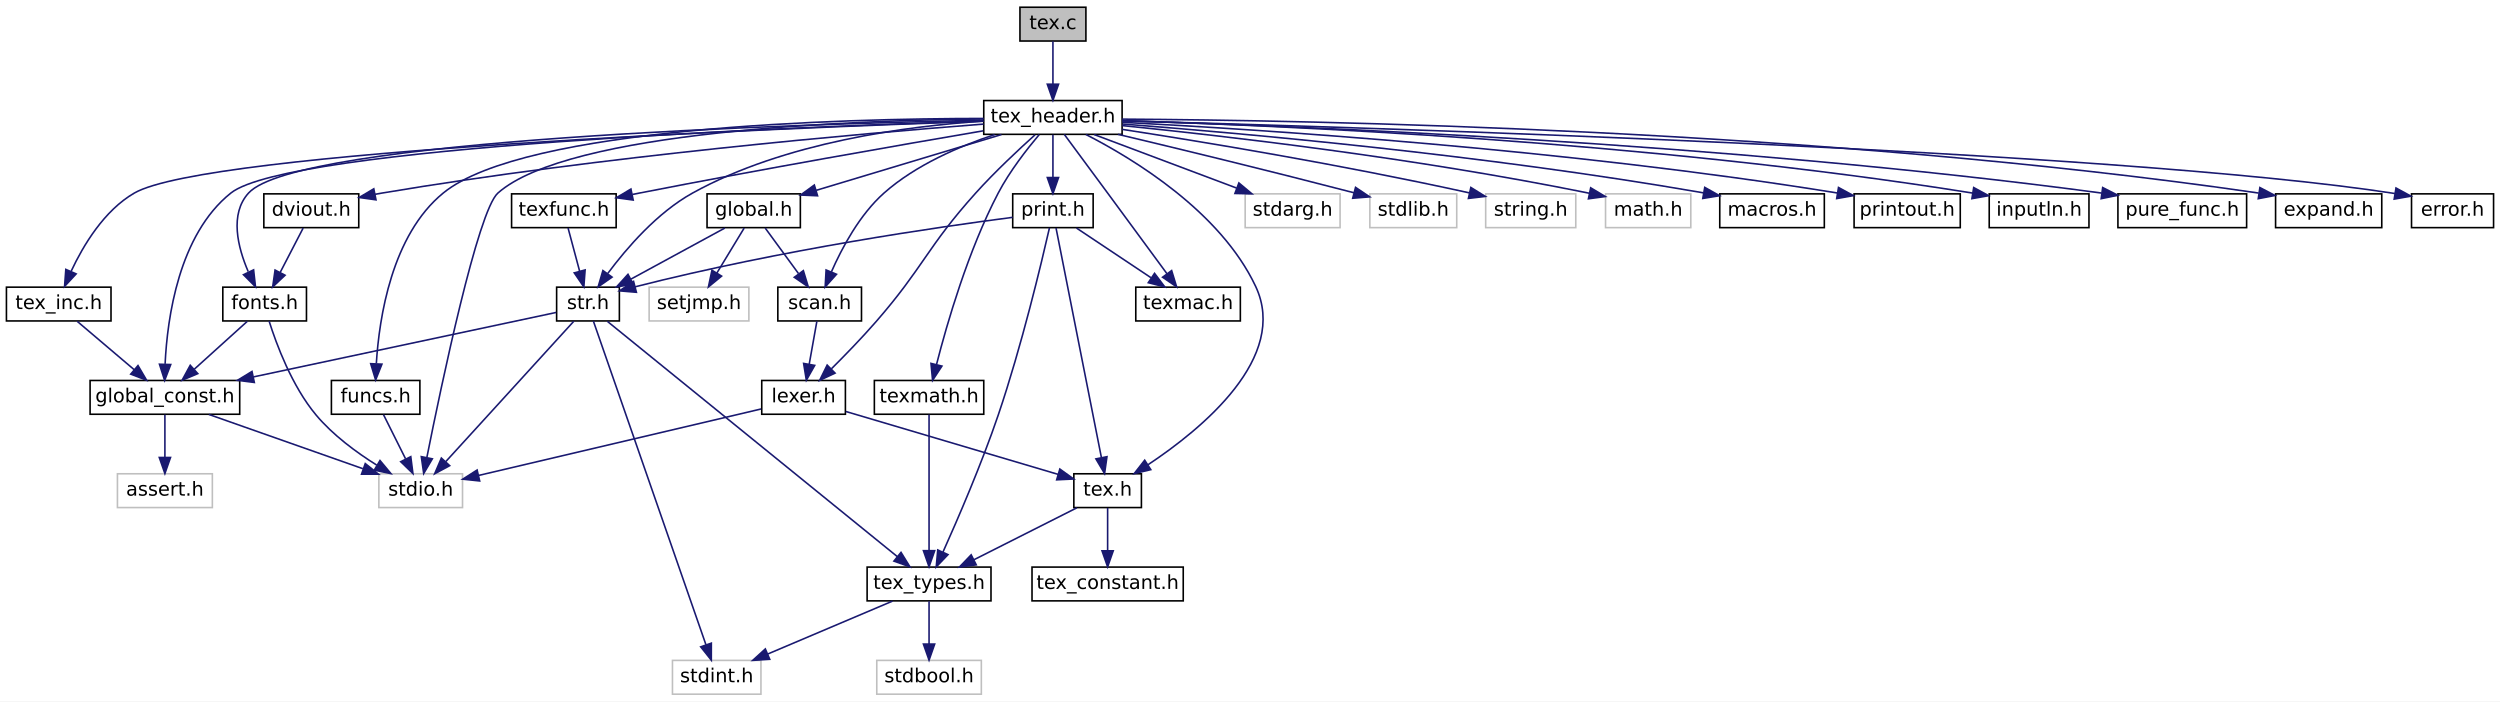
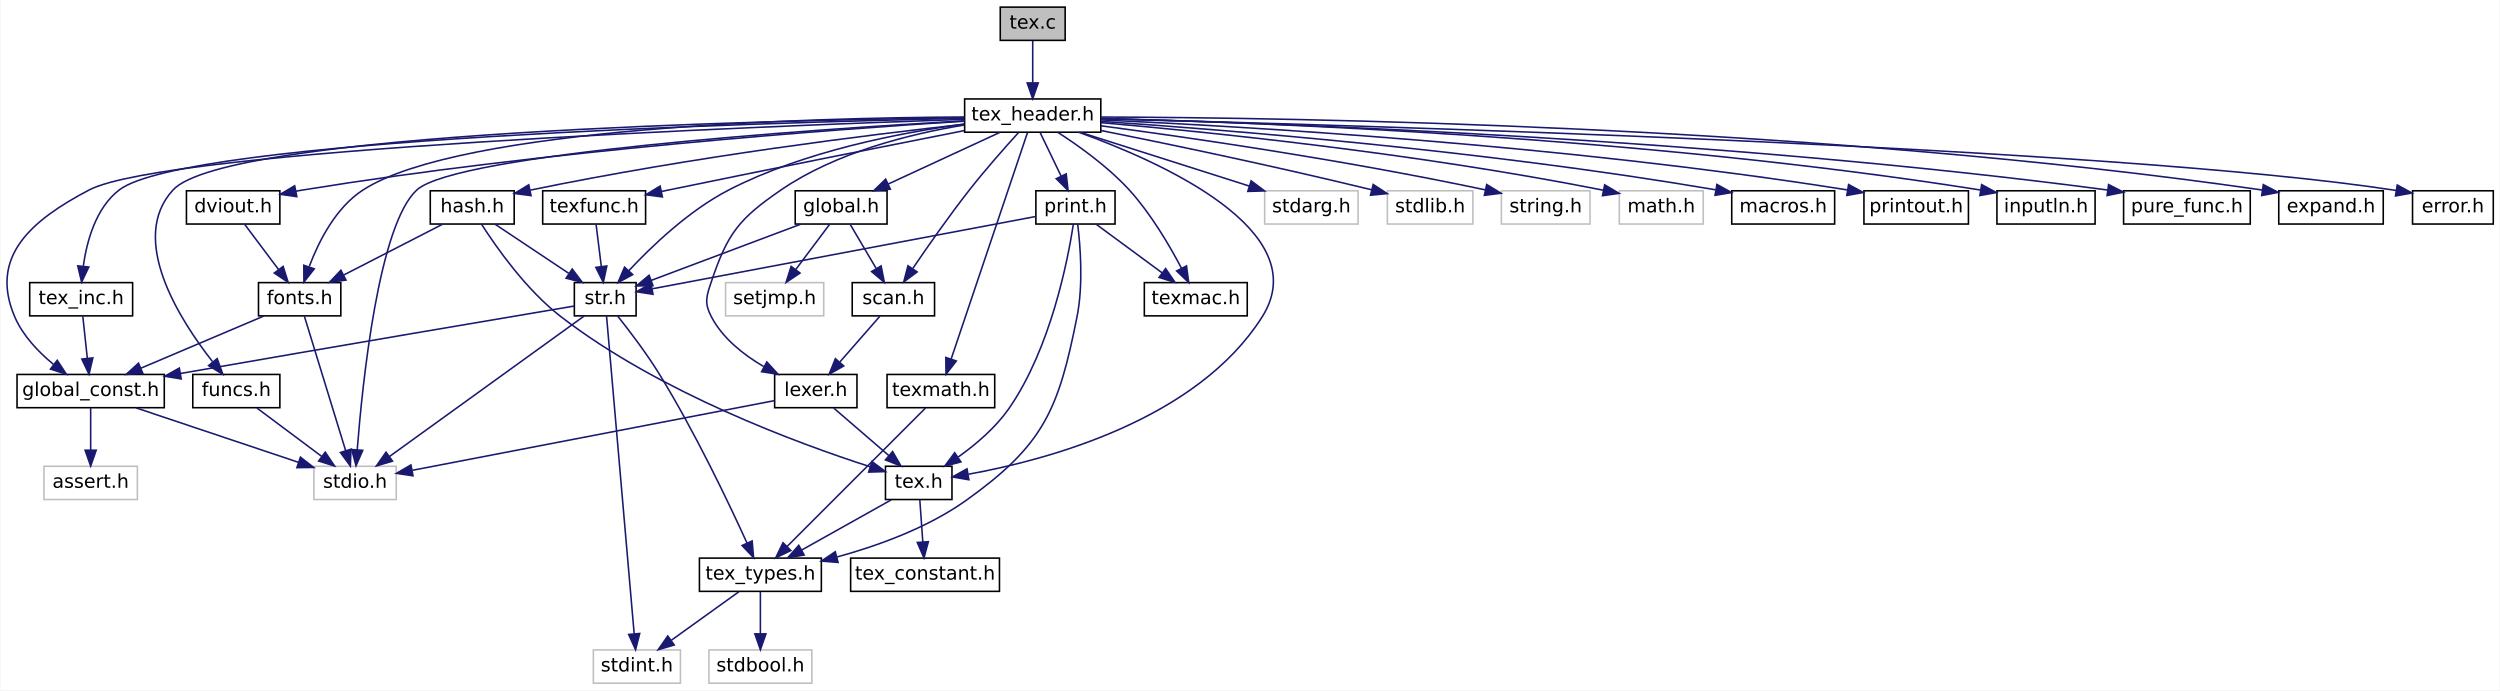
- <svg xmlns="http://www.w3.org/2000/svg" xmlns:xlink="http://www.w3.org/1999/xlink" width="1554pt" height="436pt" viewBox="0.00 0.00 1554.00 436.00">
+ <svg xmlns="http://www.w3.org/2000/svg" xmlns:xlink="http://www.w3.org/1999/xlink" width="1579pt" height="436pt" viewBox="0.00 0.00 1578.52 436.00">
  <g id="graph0" class="graph" transform="scale(1 1) rotate(0) translate(4 432)">
-     <polygon fill="white" stroke="transparent" points="-4,4 -4,-432 1550,-432 1550,4 -4,4" />
+     <polygon fill="white" stroke="transparent" points="-4,4 -4,-432 1574.52,-432 1574.52,4 -4,4" />
    <g id="node1" class="node">
      <g id="a_node1">
        <a xlink:title=" ">
-           <polygon fill="#bfbfbf" stroke="black" points="630,-406.5 630,-427.5 671,-427.5 671,-406.5 630,-406.5" />
-           <text text-anchor="middle" x="650.5" y="-413.9" font-family="DejaVuSans" font-size="12.00">tex.c</text>
+           <polygon fill="#bfbfbf" stroke="black" points="627.52,-406.5 627.52,-427.5 668.52,-427.5 668.52,-406.5 627.52,-406.5" />
+           <text text-anchor="middle" x="648.02" y="-413.9" font-family="DejaVuSans" font-size="12.00">tex.c</text>
        </a>
      </g>
    </g>
    <g id="node2" class="node">
      <g id="a_node2">
        <a xlink:href="tex__header_8h.html" target="_top" xlink:title=" ">
-           <polygon fill="white" stroke="black" points="607.5,-348.5 607.5,-369.5 693.5,-369.5 693.5,-348.5 607.5,-348.5" />
-           <text text-anchor="middle" x="650.5" y="-355.9" font-family="DejaVuSans" font-size="12.00">tex_header.h</text>
+           <polygon fill="white" stroke="black" points="605.02,-348.5 605.02,-369.5 691.02,-369.5 691.02,-348.5 605.02,-348.5" />
+           <text text-anchor="middle" x="648.02" y="-355.9" font-family="DejaVuSans" font-size="12.00">tex_header.h</text>
        </a>
      </g>
    </g>
    <g id="edge1" class="edge">
-       <path fill="none" stroke="midnightblue" d="M650.5,-406.25C650.5,-398.94 650.5,-388.69 650.5,-379.7" />
-       <polygon fill="midnightblue" stroke="midnightblue" points="654,-379.64 650.5,-369.64 647,-379.64 654,-379.64" />
+       <path fill="none" stroke="midnightblue" d="M648.02,-406.25C648.02,-398.94 648.02,-388.69 648.02,-379.7" />
+       <polygon fill="midnightblue" stroke="midnightblue" points="651.52,-379.64 648.02,-369.64 644.52,-379.64 651.52,-379.64" />
    </g>
    <g id="node3" class="node">
      <g id="a_node3">
        <a xlink:title=" ">
-           <polygon fill="white" stroke="#bfbfbf" points="231.5,-116.5 231.5,-137.5 283.5,-137.5 283.5,-116.5 231.5,-116.5" />
-           <text text-anchor="middle" x="257.5" y="-123.9" font-family="DejaVuSans" font-size="12.00">stdio.h</text>
+           <polygon fill="white" stroke="#bfbfbf" points="194.02,-116.5 194.02,-137.5 246.02,-137.5 246.02,-116.5 194.02,-116.5" />
+           <text text-anchor="middle" x="220.02" y="-123.9" font-family="DejaVuSans" font-size="12.00">stdio.h</text>
        </a>
      </g>
    </g>
    <g id="edge2" class="edge">
-       <path fill="none" stroke="midnightblue" d="M607.32,-358.04C524.89,-357.22 349.41,-350.83 305.5,-312 293.02,-300.96 270.37,-192.9 261.35,-147.71" />
-       <polygon fill="midnightblue" stroke="midnightblue" points="264.74,-146.8 259.37,-137.67 257.88,-148.16 264.74,-146.8" />
+       <path fill="none" stroke="midnightblue" d="M605,-355.71C509.11,-350.22 284.22,-335.01 259.02,-312 235,-290.07 224.74,-190.86 221.38,-147.92" />
+       <polygon fill="midnightblue" stroke="midnightblue" points="224.86,-147.56 220.63,-137.85 217.88,-148.08 224.86,-147.56" />
    </g>
    <g id="node4" class="node">
      <g id="a_node4">
        <a xlink:title=" ">
-           <polygon fill="white" stroke="#bfbfbf" points="770,-290.5 770,-311.5 829,-311.5 829,-290.5 770,-290.5" />
-           <text text-anchor="middle" x="799.5" y="-297.9" font-family="DejaVuSans" font-size="12.00">stdarg.h</text>
+           <polygon fill="white" stroke="#bfbfbf" points="794.52,-290.5 794.52,-311.5 853.52,-311.5 853.52,-290.5 794.52,-290.5" />
+           <text text-anchor="middle" x="824.02" y="-297.9" font-family="DejaVuSans" font-size="12.00">stdarg.h</text>
        </a>
      </g>
    </g>
    <g id="edge3" class="edge">
-       <path fill="none" stroke="midnightblue" d="M676.11,-348.37C700.57,-339.18 737.61,-325.26 764.72,-315.07" />
-       <polygon fill="midnightblue" stroke="midnightblue" points="766.09,-318.3 774.22,-311.5 763.63,-311.74 766.09,-318.3" />
+       <path fill="none" stroke="midnightblue" d="M678.27,-348.37C707.75,-338.99 752.72,-324.69 784.9,-314.45" />
+       <polygon fill="midnightblue" stroke="midnightblue" points="785.98,-317.78 794.45,-311.41 783.86,-311.1 785.98,-317.78" />
    </g>
    <g id="node5" class="node">
      <g id="a_node5">
        <a xlink:title=" ">
-           <polygon fill="white" stroke="#bfbfbf" points="847.5,-290.5 847.5,-311.5 901.5,-311.5 901.5,-290.5 847.5,-290.5" />
-           <text text-anchor="middle" x="874.5" y="-297.9" font-family="DejaVuSans" font-size="12.00">stdlib.h</text>
+           <polygon fill="white" stroke="#bfbfbf" points="872.02,-290.5 872.02,-311.5 926.02,-311.5 926.02,-290.5 872.02,-290.5" />
+           <text text-anchor="middle" x="899.02" y="-297.9" font-family="DejaVuSans" font-size="12.00">stdlib.h</text>
        </a>
      </g>
    </g>
    <g id="edge4" class="edge">
-       <path fill="none" stroke="midnightblue" d="M690.93,-348.49C726.98,-339.93 781.42,-326.78 837.63,-312.17" />
-       <polygon fill="midnightblue" stroke="midnightblue" points="838.61,-315.54 847.4,-309.63 836.84,-308.76 838.61,-315.54" />
+       <path fill="none" stroke="midnightblue" d="M691.02,-349.59C732.42,-341.32 797.01,-327.95 861.94,-312.16" />
+       <polygon fill="midnightblue" stroke="midnightblue" points="863.06,-315.49 871.94,-309.71 861.39,-308.69 863.06,-315.49" />
    </g>
    <g id="node6" class="node">
      <g id="a_node6">
        <a xlink:title=" ">
-           <polygon fill="white" stroke="#bfbfbf" points="919.5,-290.5 919.5,-311.5 975.5,-311.5 975.5,-290.5 919.5,-290.5" />
-           <text text-anchor="middle" x="947.5" y="-297.9" font-family="DejaVuSans" font-size="12.00">string.h</text>
+           <polygon fill="white" stroke="#bfbfbf" points="944.02,-290.5 944.02,-311.5 1000.02,-311.5 1000.02,-290.5 944.02,-290.5" />
+           <text text-anchor="middle" x="972.02" y="-297.9" font-family="DejaVuSans" font-size="12.00">string.h</text>
        </a>
      </g>
    </g>
    <g id="edge5" class="edge">
-       <path fill="none" stroke="midnightblue" d="M693.52,-351.59C743.25,-343.91 827.74,-330.06 909.35,-312.11" />
-       <polygon fill="midnightblue" stroke="midnightblue" points="910.28,-315.49 919.28,-309.9 908.76,-308.66 910.28,-315.49" />
+       <path fill="none" stroke="midnightblue" d="M691.07,-352.54C745.45,-345.32 842.07,-331.45 933.8,-312.09" />
+       <polygon fill="midnightblue" stroke="midnightblue" points="934.76,-315.46 943.81,-309.95 933.3,-308.62 934.76,-315.46" />
    </g>
    <g id="node7" class="node">
      <g id="a_node7">
        <a xlink:title=" ">
-           <polygon fill="white" stroke="#bfbfbf" points="994,-290.5 994,-311.5 1047,-311.5 1047,-290.5 994,-290.5" />
-           <text text-anchor="middle" x="1020.5" y="-297.9" font-family="DejaVuSans" font-size="12.00">math.h</text>
+           <polygon fill="white" stroke="#bfbfbf" points="1018.52,-290.5 1018.52,-311.5 1071.52,-311.5 1071.52,-290.5 1018.52,-290.5" />
+           <text text-anchor="middle" x="1045.02" y="-297.9" font-family="DejaVuSans" font-size="12.00">math.h</text>
        </a>
      </g>
    </g>
    <g id="edge6" class="edge">
-       <path fill="none" stroke="midnightblue" d="M693.52,-353.94C755.56,-347.68 873.84,-334.21 983.92,-311.88" />
-       <polygon fill="midnightblue" stroke="midnightblue" points="984.77,-315.27 993.86,-309.83 983.36,-308.42 984.77,-315.27" />
+       <path fill="none" stroke="midnightblue" d="M691.13,-354.53C757.3,-348.77 887.97,-335.65 1008.26,-311.89" />
+       <polygon fill="midnightblue" stroke="midnightblue" points="1009.27,-315.26 1018.38,-309.86 1007.89,-308.39 1009.27,-315.26" />
    </g>
    <g id="node8" class="node">
      <g id="a_node8">
        <a xlink:href="global__const_8h.html" target="_top" xlink:title=" ">
-           <polygon fill="white" stroke="black" points="52,-174.5 52,-195.5 145,-195.5 145,-174.5 52,-174.5" />
-           <text text-anchor="middle" x="98.5" y="-181.9" font-family="DejaVuSans" font-size="12.00">global_const.h</text>
+           <polygon fill="white" stroke="black" points="6.52,-174.5 6.52,-195.5 99.52,-195.5 99.52,-174.5 6.52,-174.5" />
+           <text text-anchor="middle" x="53.02" y="-181.9" font-family="DejaVuSans" font-size="12.00">global_const.h</text>
        </a>
      </g>
    </g>
    <g id="edge7" class="edge">
-       <path fill="none" stroke="midnightblue" d="M607.16,-356.8C490.42,-353.19 175.72,-340.87 139.5,-312 107.09,-286.16 99.99,-234.28 98.63,-205.81" />
-       <polygon fill="midnightblue" stroke="midnightblue" points="102.12,-205.41 98.34,-195.51 95.12,-205.6 102.12,-205.41" />
+       <path fill="none" stroke="midnightblue" d="M604.66,-356.63C475.71,-352.26 100.6,-337.51 52.02,-312 15.5,-292.83 -11.17,-269.93 5.02,-232 10.13,-220.01 20.07,-209.65 29.59,-201.81" />
+       <polygon fill="midnightblue" stroke="midnightblue" points="31.9,-204.45 37.71,-195.6 27.64,-198.89 31.9,-204.45" />
    </g>
    <g id="node10" class="node">
      <g id="a_node10">
        <a xlink:href="tex__inc_8h.html" target="_top" xlink:title=" ">
-           <polygon fill="white" stroke="black" points="0,-232.5 0,-253.5 65,-253.5 65,-232.5 0,-232.5" />
-           <text text-anchor="middle" x="32.5" y="-239.9" font-family="DejaVuSans" font-size="12.00">tex_inc.h</text>
+           <polygon fill="white" stroke="black" points="14.52,-232.5 14.52,-253.5 79.52,-253.5 79.52,-232.5 14.52,-232.5" />
+           <text text-anchor="middle" x="47.02" y="-239.9" font-family="DejaVuSans" font-size="12.00">tex_inc.h</text>
        </a>
      </g>
    </g>
    <g id="edge10" class="edge">
-       <path fill="none" stroke="midnightblue" d="M607.1,-356.64C481.68,-352.4 124.84,-338.15 79.5,-312 60.74,-301.18 47.76,-279.48 40.27,-263.49" />
-       <polygon fill="midnightblue" stroke="midnightblue" points="43.33,-261.75 36.13,-253.98 36.91,-264.55 43.33,-261.75" />
+       <path fill="none" stroke="midnightblue" d="M604.69,-357.23C477.77,-354.61 113.04,-344.31 71.02,-312 56.32,-300.7 50.6,-279.72 48.38,-264.05" />
+       <polygon fill="midnightblue" stroke="midnightblue" points="51.83,-263.36 47.31,-253.78 44.87,-264.09 51.83,-263.36" />
    </g>
    <g id="node11" class="node">
      <g id="a_node11">
        <a xlink:href="texmath_8h.html" target="_top" xlink:title=" ">
-           <polygon fill="white" stroke="black" points="539.5,-174.5 539.5,-195.5 607.5,-195.5 607.5,-174.5 539.5,-174.5" />
-           <text text-anchor="middle" x="573.5" y="-181.9" font-family="DejaVuSans" font-size="12.00">texmath.h</text>
+           <polygon fill="white" stroke="black" points="556.02,-174.5 556.02,-195.5 624.02,-195.5 624.02,-174.5 556.02,-174.5" />
+           <text text-anchor="middle" x="590.02" y="-181.9" font-family="DejaVuSans" font-size="12.00">texmath.h</text>
        </a>
      </g>
    </g>
    <g id="edge12" class="edge">
-       <path fill="none" stroke="midnightblue" d="M641.99,-348.36C634.46,-339.44 623.6,-325.55 616.5,-312 597.81,-276.33 584.64,-230.86 578.14,-205.44" />
-       <polygon fill="midnightblue" stroke="midnightblue" points="581.5,-204.44 575.69,-195.57 574.7,-206.12 581.5,-204.44" />
+       <path fill="none" stroke="midnightblue" d="M644.73,-348.26C635.44,-320.71 608.84,-241.83 596.48,-205.17" />
+       <polygon fill="midnightblue" stroke="midnightblue" points="599.78,-203.99 593.27,-195.63 593.14,-206.23 599.78,-203.99" />
    </g>
    <g id="node15" class="node">
      <g id="a_node15">
        <a xlink:href="tex_8h.html" target="_top" xlink:title=" ">
-           <polygon fill="white" stroke="black" points="663.5,-116.5 663.5,-137.5 705.5,-137.5 705.5,-116.5 663.5,-116.5" />
-           <text text-anchor="middle" x="684.5" y="-123.9" font-family="DejaVuSans" font-size="12.00">tex.h</text>
+           <polygon fill="white" stroke="black" points="555.02,-116.5 555.02,-137.5 597.02,-137.5 597.02,-116.5 555.02,-116.5" />
+           <text text-anchor="middle" x="576.02" y="-123.9" font-family="DejaVuSans" font-size="12.00">tex.h</text>
        </a>
      </g>
    </g>
    <g id="edge16" class="edge">
-       <path fill="none" stroke="midnightblue" d="M670.97,-348.41C700.69,-333.2 754.62,-300.44 776.5,-254 797.27,-209.92 743.4,-165.56 709.55,-143.09" />
-       <polygon fill="midnightblue" stroke="midnightblue" points="711.33,-140.07 701.02,-137.61 707.54,-145.96 711.33,-140.07" />
+       <path fill="none" stroke="midnightblue" d="M677.07,-348.47C728.51,-329.97 827.13,-286.19 793.02,-232 751.85,-166.62 656.92,-141.43 607.39,-132.48" />
+       <polygon fill="midnightblue" stroke="midnightblue" points="607.7,-128.98 597.25,-130.76 606.53,-135.88 607.7,-128.98" />
    </g>
    <g id="node17" class="node">
      <g id="a_node17">
        <a xlink:href="str_8h.html" target="_top" xlink:title=" ">
-           <polygon fill="white" stroke="black" points="342,-232.5 342,-253.5 381,-253.5 381,-232.5 342,-232.5" />
-           <text text-anchor="middle" x="361.5" y="-239.9" font-family="DejaVuSans" font-size="12.00">str.h</text>
+           <polygon fill="white" stroke="black" points="358.52,-232.5 358.52,-253.5 397.52,-253.5 397.52,-232.5 358.52,-232.5" />
+           <text text-anchor="middle" x="378.02" y="-239.9" font-family="DejaVuSans" font-size="12.00">str.h</text>
        </a>
      </g>
    </g>
    <g id="edge19" class="edge">
-       <path fill="none" stroke="midnightblue" d="M607.44,-356.71C560.31,-353.65 483.82,-343.71 426.5,-312 404.52,-299.84 385.49,-277.75 373.8,-262.04" />
-       <polygon fill="midnightblue" stroke="midnightblue" points="376.46,-259.75 367.79,-253.66 370.77,-263.83 376.46,-259.75" />
+       <path fill="none" stroke="midnightblue" d="M604.77,-353.64C564.44,-348.23 503.54,-336.51 456.02,-312 431,-299.1 407.38,-276.52 392.83,-260.94" />
+       <polygon fill="midnightblue" stroke="midnightblue" points="395.4,-258.56 386.08,-253.52 390.22,-263.27 395.4,-258.56" />
    </g>
    <g id="node18" class="node">
      <g id="a_node18">
        <a xlink:href="texmac_8h.html" target="_top" xlink:title=" ">
-           <polygon fill="white" stroke="black" points="702,-232.5 702,-253.5 767,-253.5 767,-232.5 702,-232.5" />
-           <text text-anchor="middle" x="734.5" y="-239.9" font-family="DejaVuSans" font-size="12.00">texmac.h</text>
+           <polygon fill="white" stroke="black" points="718.52,-232.5 718.52,-253.5 783.52,-253.5 783.52,-232.5 718.52,-232.5" />
+           <text text-anchor="middle" x="751.02" y="-239.9" font-family="DejaVuSans" font-size="12.00">texmac.h</text>
        </a>
      </g>
    </g>
    <g id="edge24" class="edge">
-       <path fill="none" stroke="midnightblue" d="M657.54,-348.49C664.42,-339.19 675.19,-324.63 684.5,-312 697.05,-294.97 711.35,-275.52 721.43,-261.8" />
-       <polygon fill="midnightblue" stroke="midnightblue" points="724.29,-263.82 727.39,-253.69 718.65,-259.68 724.29,-263.82" />
+       <path fill="none" stroke="midnightblue" d="M663.84,-348.44C676.98,-339.97 695.62,-326.71 709.02,-312 722.68,-297 734.44,-276.95 742.01,-262.51" />
+       <polygon fill="midnightblue" stroke="midnightblue" points="745.16,-264.04 746.56,-253.54 738.92,-260.88 745.16,-264.04" />
    </g>
    <g id="node19" class="node">
      <g id="a_node19">
        <a xlink:href="macros_8h.html" target="_top" xlink:title=" ">
-           <polygon fill="white" stroke="black" points="1065,-290.5 1065,-311.5 1130,-311.5 1130,-290.5 1065,-290.5" />
-           <text text-anchor="middle" x="1097.5" y="-297.9" font-family="DejaVuSans" font-size="12.00">macros.h</text>
+           <polygon fill="white" stroke="black" points="1089.52,-290.5 1089.52,-311.5 1154.52,-311.5 1154.52,-290.5 1089.52,-290.5" />
+           <text text-anchor="middle" x="1122.02" y="-297.9" font-family="DejaVuSans" font-size="12.00">macros.h</text>
        </a>
      </g>
    </g>
    <g id="edge25" class="edge">
-       <path fill="none" stroke="midnightblue" d="M693.72,-354.91C766.39,-349.32 917.75,-335.99 1054.66,-312.15" />
-       <polygon fill="midnightblue" stroke="midnightblue" points="1055.67,-315.53 1064.91,-310.34 1054.45,-308.64 1055.67,-315.53" />
+       <path fill="none" stroke="midnightblue" d="M691.3,-355.32C767.78,-350.17 931.93,-337.26 1079.29,-312.12" />
+       <polygon fill="midnightblue" stroke="midnightblue" points="1080.17,-315.52 1089.43,-310.36 1078.98,-308.62 1080.17,-315.52" />
    </g>
    <g id="node20" class="node">
      <g id="a_node20">
        <a xlink:href="funcs_8h.html" target="_top" xlink:title=" ">
-           <polygon fill="white" stroke="black" points="202,-174.5 202,-195.5 257,-195.5 257,-174.5 202,-174.5" />
-           <text text-anchor="middle" x="229.5" y="-181.9" font-family="DejaVuSans" font-size="12.00">funcs.h</text>
+           <polygon fill="white" stroke="black" points="117.52,-174.5 117.52,-195.5 172.52,-195.5 172.52,-174.5 117.52,-174.5" />
+           <text text-anchor="middle" x="145.02" y="-181.9" font-family="DejaVuSans" font-size="12.00">funcs.h</text>
        </a>
      </g>
    </g>
    <g id="edge26" class="edge">
-       <path fill="none" stroke="midnightblue" d="M607.44,-358.38C519.24,-358.28 322.06,-353.3 271.5,-312 239.48,-285.85 231.71,-234.52 229.93,-206.11" />
-       <polygon fill="midnightblue" stroke="midnightblue" points="233.41,-205.64 229.49,-195.8 226.42,-205.94 233.41,-205.64" />
+       <path fill="none" stroke="midnightblue" d="M604.98,-357.62C482.49,-356.1 138.62,-348.57 105.02,-312 76.69,-281.18 109.03,-230.32 129.97,-203.62" />
+       <polygon fill="midnightblue" stroke="midnightblue" points="132.93,-205.52 136.53,-195.55 127.5,-201.1 132.93,-205.52" />
    </g>
    <g id="node21" class="node">
      <g id="a_node21">
        <a xlink:href="global_8h.html" target="_top" xlink:title=" ">
-           <polygon fill="white" stroke="black" points="435.5,-290.5 435.5,-311.5 493.5,-311.5 493.5,-290.5 435.5,-290.5" />
-           <text text-anchor="middle" x="464.5" y="-297.9" font-family="DejaVuSans" font-size="12.00">global.h</text>
+           <polygon fill="white" stroke="black" points="498.02,-290.5 498.02,-311.5 556.02,-311.5 556.02,-290.5 498.02,-290.5" />
+           <text text-anchor="middle" x="527.02" y="-297.9" font-family="DejaVuSans" font-size="12.00">global.h</text>
        </a>
      </g>
    </g>
    <g id="edge28" class="edge">
-       <path fill="none" stroke="midnightblue" d="M618.53,-348.37C586.57,-338.75 537.41,-323.95 503.26,-313.67" />
-       <polygon fill="midnightblue" stroke="midnightblue" points="504.2,-310.3 493.61,-310.76 502.18,-317 504.2,-310.3" />
+       <path fill="none" stroke="midnightblue" d="M627.22,-348.37C607.79,-339.38 578.59,-325.87 556.72,-315.75" />
+       <polygon fill="midnightblue" stroke="midnightblue" points="558.09,-312.52 547.55,-311.5 555.15,-318.88 558.09,-312.52" />
    </g>
    <g id="node23" class="node">
      <g id="a_node23">
        <a xlink:href="scan_8h.html" target="_top" xlink:title=" ">
-           <polygon fill="white" stroke="black" points="479.5,-232.5 479.5,-253.5 531.5,-253.5 531.5,-232.5 479.5,-232.5" />
-           <text text-anchor="middle" x="505.5" y="-239.9" font-family="DejaVuSans" font-size="12.00">scan.h</text>
+           <polygon fill="white" stroke="black" points="534.02,-232.5 534.02,-253.5 586.02,-253.5 586.02,-232.5 534.02,-232.5" />
+           <text text-anchor="middle" x="560.02" y="-239.9" font-family="DejaVuSans" font-size="12.00">scan.h</text>
        </a>
      </g>
    </g>
    <g id="edge50" class="edge">
-       <path fill="none" stroke="midnightblue" d="M614.29,-348.35C592.45,-341.13 565.15,-329.44 545.5,-312 530.35,-298.55 519.36,-277.95 512.77,-262.95" />
-       <polygon fill="midnightblue" stroke="midnightblue" points="515.97,-261.52 508.92,-253.61 509.5,-264.19 515.97,-261.52" />
+       <path fill="none" stroke="midnightblue" d="M639.14,-348.37C630.83,-339.23 618.21,-324.99 608.02,-312 595.26,-295.74 581.78,-276.43 572.36,-262.55" />
+       <polygon fill="midnightblue" stroke="midnightblue" points="575.04,-260.25 566.55,-253.91 569.23,-264.16 575.04,-260.25" />
    </g>
    <g id="node24" class="node">
      <g id="a_node24">
        <a xlink:href="lexer_8h.html" target="_top" xlink:title=" ">
-           <polygon fill="white" stroke="black" points="469.5,-174.5 469.5,-195.5 521.5,-195.5 521.5,-174.5 469.5,-174.5" />
-           <text text-anchor="middle" x="495.5" y="-181.9" font-family="DejaVuSans" font-size="12.00">lexer.h</text>
+           <polygon fill="white" stroke="black" points="485.02,-174.5 485.02,-195.5 537.02,-195.5 537.02,-174.5 485.02,-174.5" />
+           <text text-anchor="middle" x="511.02" y="-181.9" font-family="DejaVuSans" font-size="12.00">lexer.h</text>
        </a>
      </g>
    </g>
    <g id="edge48" class="edge">
-       <path fill="none" stroke="midnightblue" d="M639.38,-348.2C629.35,-339.17 614.39,-325.21 602.5,-312 572.4,-278.57 570.06,-265.91 540.5,-232 531.73,-221.94 521.35,-211.25 512.77,-202.72" />
-       <polygon fill="midnightblue" stroke="midnightblue" points="515.08,-200.08 505.49,-195.56 510.17,-205.07 515.08,-200.08" />
+       <path fill="none" stroke="midnightblue" d="M604.68,-353.03C570.78,-347.45 523.72,-335.83 489.02,-312 462.34,-293.68 455.33,-284.67 445.02,-254 441.9,-244.73 440.49,-240.67 445.02,-232 452.14,-218.35 465.37,-207.93 478.12,-200.48" />
+       <polygon fill="midnightblue" stroke="midnightblue" points="480.08,-203.4 487.23,-195.58 476.77,-197.24 480.08,-203.4" />
    </g>
    <g id="node25" class="node">
      <g id="a_node25">
        <a xlink:href="printout_8h.html" target="_top" xlink:title=" ">
-           <polygon fill="white" stroke="black" points="1148.5,-290.5 1148.5,-311.5 1214.5,-311.5 1214.5,-290.5 1148.5,-290.5" />
-           <text text-anchor="middle" x="1181.5" y="-297.9" font-family="DejaVuSans" font-size="12.00">printout.h</text>
+           <polygon fill="white" stroke="black" points="1173.02,-290.5 1173.02,-311.5 1239.02,-311.5 1239.02,-290.5 1173.02,-290.5" />
+           <text text-anchor="middle" x="1206.02" y="-297.9" font-family="DejaVuSans" font-size="12.00">printout.h</text>
        </a>
      </g>
    </g>
    <g id="edge35" class="edge">
-       <path fill="none" stroke="midnightblue" d="M693.6,-355.98C777.44,-351.6 968.43,-339.49 1138.01,-312.05" />
-       <polygon fill="midnightblue" stroke="midnightblue" points="1138.81,-315.47 1148.11,-310.39 1137.68,-308.56 1138.81,-315.47" />
+       <path fill="none" stroke="midnightblue" d="M691.09,-356.27C778.38,-352.31 982.48,-340.74 1162.71,-312.01" />
+       <polygon fill="midnightblue" stroke="midnightblue" points="1163.32,-315.46 1172.63,-310.41 1162.2,-308.55 1163.32,-315.46" />
    </g>
    <g id="node26" class="node">
      <g id="a_node26">
        <a xlink:href="fonts_8h.html" target="_top" xlink:title=" ">
-           <polygon fill="white" stroke="black" points="134.5,-232.5 134.5,-253.5 186.5,-253.5 186.5,-232.5 134.5,-232.5" />
-           <text text-anchor="middle" x="160.5" y="-239.9" font-family="DejaVuSans" font-size="12.00">fonts.h</text>
+           <polygon fill="white" stroke="black" points="159.02,-232.5 159.02,-253.5 211.02,-253.5 211.02,-232.5 159.02,-232.5" />
+           <text text-anchor="middle" x="185.02" y="-239.9" font-family="DejaVuSans" font-size="12.00">fonts.h</text>
        </a>
      </g>
    </g>
    <g id="edge36" class="edge">
-       <path fill="none" stroke="midnightblue" d="M607.16,-357.28C491.29,-354.9 181.01,-345.45 150.5,-312 138.61,-298.96 143.79,-278.3 150.29,-263.17" />
-       <polygon fill="midnightblue" stroke="midnightblue" points="153.64,-264.27 154.81,-253.74 147.33,-261.25 153.64,-264.27" />
+       <path fill="none" stroke="midnightblue" d="M604.7,-358.11C509.78,-357.6 286.98,-352.04 225.02,-312 207.82,-300.89 197.07,-279.56 191.1,-263.74" />
+       <polygon fill="midnightblue" stroke="midnightblue" points="194.26,-262.19 187.71,-253.87 187.64,-264.46 194.26,-262.19" />
    </g>
    <g id="node27" class="node">
      <g id="a_node27">
        <a xlink:href="inputln_8h.html" target="_top" xlink:title=" ">
-           <polygon fill="white" stroke="black" points="1232.5,-290.5 1232.5,-311.5 1294.5,-311.5 1294.5,-290.5 1232.5,-290.5" />
-           <text text-anchor="middle" x="1263.5" y="-297.9" font-family="DejaVuSans" font-size="12.00">inputln.h</text>
+           <polygon fill="white" stroke="black" points="1257.02,-290.5 1257.02,-311.5 1319.02,-311.5 1319.02,-290.5 1257.02,-290.5" />
+           <text text-anchor="middle" x="1288.02" y="-297.9" font-family="DejaVuSans" font-size="12.00">inputln.h</text>
        </a>
      </g>
    </g>
    <g id="edge39" class="edge">
-       <path fill="none" stroke="midnightblue" d="M693.56,-356.96C787.84,-354.18 1019.64,-344.5 1222.23,-311.97" />
-       <polygon fill="midnightblue" stroke="midnightblue" points="1222.85,-315.42 1232.16,-310.35 1221.73,-308.51 1222.85,-315.42" />
+       <path fill="none" stroke="midnightblue" d="M691.24,-357.18C788.77,-354.79 1033.45,-345.81 1246.55,-311.99" />
+       <polygon fill="midnightblue" stroke="midnightblue" points="1247.36,-315.41 1256.68,-310.37 1246.25,-308.5 1247.36,-315.41" />
    </g>
    <g id="node28" class="node">
      <g id="a_node28">
        <a xlink:href="dviout_8h.html" target="_top" xlink:title=" ">
-           <polygon fill="white" stroke="black" points="160,-290.5 160,-311.5 219,-311.5 219,-290.5 160,-290.5" />
-           <text text-anchor="middle" x="189.5" y="-297.9" font-family="DejaVuSans" font-size="12.00">dviout.h</text>
+           <polygon fill="white" stroke="black" points="113.52,-290.5 113.52,-311.5 172.52,-311.5 172.52,-290.5 113.52,-290.5" />
+           <text text-anchor="middle" x="143.02" y="-297.9" font-family="DejaVuSans" font-size="12.00">dviout.h</text>
        </a>
      </g>
    </g>
    <g id="edge40" class="edge">
-       <path fill="none" stroke="midnightblue" d="M607.36,-354.87C531.42,-348.99 369.07,-334.81 233.5,-312 232.05,-311.76 230.58,-311.49 229.09,-311.22" />
-       <polygon fill="midnightblue" stroke="midnightblue" points="229.72,-307.78 219.23,-309.24 228.35,-314.64 229.72,-307.78" />
+       <path fill="none" stroke="midnightblue" d="M604.88,-355.49C523.02,-350.32 339.64,-336.86 187.02,-312 185.57,-311.76 184.09,-311.51 182.61,-311.24" />
+       <polygon fill="midnightblue" stroke="midnightblue" points="183.23,-307.79 172.74,-309.28 181.87,-314.66 183.23,-307.79" />
    </g>
    <g id="node29" class="node">
      <g id="a_node29">
        <a xlink:href="pure__func_8h.html" target="_top" xlink:title=" ">
-           <polygon fill="white" stroke="black" points="1312.5,-290.5 1312.5,-311.5 1392.5,-311.5 1392.5,-290.5 1312.5,-290.5" />
-           <text text-anchor="middle" x="1352.5" y="-297.9" font-family="DejaVuSans" font-size="12.00">pure_func.h</text>
+           <polygon fill="white" stroke="black" points="1337.02,-290.5 1337.02,-311.5 1417.02,-311.5 1417.02,-290.5 1337.02,-290.5" />
+           <text text-anchor="middle" x="1377.02" y="-297.9" font-family="DejaVuSans" font-size="12.00">pure_func.h</text>
        </a>
      </g>
    </g>
    <g id="edge42" class="edge">
-       <path fill="none" stroke="midnightblue" d="M693.87,-356.91C797.44,-353.88 1067.41,-343.5 1302.36,-311.99" />
-       <polygon fill="midnightblue" stroke="midnightblue" points="1303.02,-315.43 1312.46,-310.62 1302.08,-308.49 1303.02,-315.43" />
+       <path fill="none" stroke="midnightblue" d="M691.18,-357.08C797.56,-354.39 1080.92,-344.62 1326.78,-312" />
+       <polygon fill="midnightblue" stroke="midnightblue" points="1327.53,-315.43 1336.98,-310.63 1326.6,-308.49 1327.53,-315.43" />
    </g>
    <g id="node30" class="node">
      <g id="a_node30">
        <a xlink:href="print_8h.html" target="_top" xlink:title=" ">
-           <polygon fill="white" stroke="black" points="625.5,-290.5 625.5,-311.5 675.5,-311.5 675.5,-290.5 625.5,-290.5" />
-           <text text-anchor="middle" x="650.5" y="-297.9" font-family="DejaVuSans" font-size="12.00">print.h</text>
+           <polygon fill="white" stroke="black" points="650.02,-290.5 650.02,-311.5 700.02,-311.5 700.02,-290.5 650.02,-290.5" />
+           <text text-anchor="middle" x="675.02" y="-297.9" font-family="DejaVuSans" font-size="12.00">print.h</text>
        </a>
      </g>
    </g>
    <g id="edge43" class="edge">
-       <path fill="none" stroke="midnightblue" d="M650.5,-348.25C650.5,-340.94 650.5,-330.69 650.5,-321.7" />
-       <polygon fill="midnightblue" stroke="midnightblue" points="654,-321.64 650.5,-311.64 647,-321.64 654,-321.64" />
+       <path fill="none" stroke="midnightblue" d="M652.72,-348.25C656.36,-340.7 661.51,-330.02 665.94,-320.82" />
+       <polygon fill="midnightblue" stroke="midnightblue" points="669.18,-322.17 670.37,-311.64 662.87,-319.13 669.18,-322.17" />
    </g>
    <g id="node31" class="node">
      <g id="a_node31">
        <a xlink:href="expand_8h.html" target="_top" xlink:title=" ">
-           <polygon fill="white" stroke="black" points="1410.5,-290.5 1410.5,-311.5 1476.5,-311.5 1476.5,-290.5 1410.5,-290.5" />
-           <text text-anchor="middle" x="1443.5" y="-297.9" font-family="DejaVuSans" font-size="12.00">expand.h</text>
+           <polygon fill="white" stroke="black" points="1435.02,-290.5 1435.02,-311.5 1501.02,-311.5 1501.02,-290.5 1435.02,-290.5" />
+           <text text-anchor="middle" x="1468.02" y="-297.9" font-family="DejaVuSans" font-size="12.00">expand.h</text>
        </a>
      </g>
    </g>
    <g id="edge49" class="edge">
-       <path fill="none" stroke="midnightblue" d="M693.53,-357.95C807.47,-357.28 1126.45,-351.82 1400.01,-311.99" />
-       <polygon fill="midnightblue" stroke="midnightblue" points="1400.75,-315.42 1410.13,-310.49 1399.73,-308.49 1400.75,-315.42" />
+       <path fill="none" stroke="midnightblue" d="M691.3,-358.08C808.25,-357.74 1140.36,-353.07 1424.56,-311.98" />
+       <polygon fill="midnightblue" stroke="midnightblue" points="1425.26,-315.41 1434.65,-310.5 1424.25,-308.49 1425.26,-315.41" />
    </g>
    <g id="node32" class="node">
      <g id="a_node32">
        <a xlink:href="error_8h.html" target="_top" xlink:title=" ">
-           <polygon fill="white" stroke="black" points="1495,-290.5 1495,-311.5 1546,-311.5 1546,-290.5 1495,-290.5" />
-           <text text-anchor="middle" x="1520.5" y="-297.9" font-family="DejaVuSans" font-size="12.00">error.h</text>
+           <polygon fill="white" stroke="black" points="1519.52,-290.5 1519.52,-311.5 1570.52,-311.5 1570.52,-290.5 1519.52,-290.5" />
+           <text text-anchor="middle" x="1545.02" y="-297.9" font-family="DejaVuSans" font-size="12.00">error.h</text>
        </a>
      </g>
    </g>
    <g id="edge51" class="edge">
-       <path fill="none" stroke="midnightblue" d="M693.7,-356.89C839.27,-352.97 1311.83,-338.6 1484.69,-311.7" />
-       <polygon fill="midnightblue" stroke="midnightblue" points="1485.35,-315.14 1494.65,-310.08 1484.22,-308.23 1485.35,-315.14" />
+       <path fill="none" stroke="midnightblue" d="M691.03,-356.98C839.49,-353.28 1330.54,-339.37 1509.13,-311.71" />
+       <polygon fill="midnightblue" stroke="midnightblue" points="1509.86,-315.14 1519.17,-310.09 1508.74,-308.23 1509.86,-315.14" />
    </g>
    <g id="node33" class="node">
      <g id="a_node33">
+         <a xlink:href="hash_8h.html" target="_top" xlink:title=" ">
+           <polygon fill="white" stroke="black" points="267.52,-290.5 267.52,-311.5 320.52,-311.5 320.52,-290.5 267.52,-290.5" />
+           <text text-anchor="middle" x="294.02" y="-297.9" font-family="DejaVuSans" font-size="12.00">hash.h</text>
+         </a>
+       </g>
+     </g>
+     <g id="edge52" class="edge">
+       <path fill="none" stroke="midnightblue" d="M604.76,-353.51C545.21,-346.94 434.52,-333.35 330.68,-311.91" />
+       <polygon fill="midnightblue" stroke="midnightblue" points="331.17,-308.43 320.66,-309.81 329.73,-315.28 331.17,-308.43" />
+     </g>
+     <g id="node34" class="node">
+       <g id="a_node34">
        <a xlink:href="texfunc_8h.html" target="_top" xlink:title=" ">
-           <polygon fill="white" stroke="black" points="314,-290.5 314,-311.5 379,-311.5 379,-290.5 314,-290.5" />
-           <text text-anchor="middle" x="346.5" y="-297.9" font-family="DejaVuSans" font-size="12.00">texfunc.h</text>
-         </a>
-       </g>
-     </g>
-     <g id="edge52" class="edge">
-       <path fill="none" stroke="midnightblue" d="M607.22,-350.7C556.08,-341.96 468.45,-326.68 393.5,-312 392.04,-311.71 390.56,-311.42 389.06,-311.12" />
-       <polygon fill="midnightblue" stroke="midnightblue" points="389.59,-307.65 379.09,-309.08 388.18,-314.51 389.59,-307.65" />
+           <polygon fill="white" stroke="black" points="338.52,-290.5 338.52,-311.5 403.52,-311.5 403.52,-290.5 338.52,-290.5" />
+           <text text-anchor="middle" x="371.02" y="-297.9" font-family="DejaVuSans" font-size="12.00">texfunc.h</text>
+         </a>
+       </g>
+     </g>
+     <g id="edge56" class="edge">
+       <path fill="none" stroke="midnightblue" d="M604.75,-349.51C558.49,-340.4 483.02,-325.42 418.02,-312 416.56,-311.7 415.08,-311.39 413.59,-311.08" />
+       <polygon fill="midnightblue" stroke="midnightblue" points="414.13,-307.62 403.62,-308.99 412.69,-314.47 414.13,-307.62" />
    </g>
    <g id="edge9" class="edge">
-       <path fill="none" stroke="midnightblue" d="M125.83,-174.37C152.28,-165.06 192.52,-150.89 221.55,-140.66" />
-       <polygon fill="midnightblue" stroke="midnightblue" points="223.05,-143.85 231.31,-137.22 220.72,-137.24 223.05,-143.85" />
+       <path fill="none" stroke="midnightblue" d="M81.72,-174.37C110.04,-164.88 153.42,-150.33 184.03,-140.07" />
+       <polygon fill="midnightblue" stroke="midnightblue" points="185.51,-143.26 193.88,-136.76 183.28,-136.63 185.51,-143.26" />
    </g>
    <g id="node9" class="node">
      <g id="a_node9">
        <a xlink:title=" ">
-           <polygon fill="white" stroke="#bfbfbf" points="69,-116.5 69,-137.5 128,-137.5 128,-116.5 69,-116.5" />
-           <text text-anchor="middle" x="98.5" y="-123.9" font-family="DejaVuSans" font-size="12.00">assert.h</text>
+           <polygon fill="white" stroke="#bfbfbf" points="23.52,-116.5 23.52,-137.5 82.52,-137.5 82.52,-116.5 23.52,-116.5" />
+           <text text-anchor="middle" x="53.02" y="-123.9" font-family="DejaVuSans" font-size="12.00">assert.h</text>
        </a>
      </g>
    </g>
    <g id="edge8" class="edge">
-       <path fill="none" stroke="midnightblue" d="M98.5,-174.25C98.5,-166.94 98.5,-156.69 98.5,-147.7" />
-       <polygon fill="midnightblue" stroke="midnightblue" points="102,-147.64 98.5,-137.64 95,-147.64 102,-147.64" />
+       <path fill="none" stroke="midnightblue" d="M53.02,-174.25C53.02,-166.94 53.02,-156.69 53.02,-147.7" />
+       <polygon fill="midnightblue" stroke="midnightblue" points="56.52,-147.64 53.02,-137.64 49.52,-147.64 56.52,-147.64" />
    </g>
    <g id="edge11" class="edge">
-       <path fill="none" stroke="midnightblue" d="M44,-232.25C53.74,-223.97 67.93,-211.94 79.38,-202.22" />
-       <polygon fill="midnightblue" stroke="midnightblue" points="81.77,-204.78 87.14,-195.64 77.25,-199.44 81.77,-204.78" />
+       <path fill="none" stroke="midnightblue" d="M48.06,-232.25C48.84,-224.94 49.94,-214.69 50.91,-205.7" />
+       <polygon fill="midnightblue" stroke="midnightblue" points="54.4,-205.96 51.98,-195.64 47.44,-205.21 54.4,-205.96" />
    </g>
    <g id="node12" class="node">
      <g id="a_node12">
        <a xlink:href="tex__types_8h.html" target="_top" xlink:title=" ">
-           <polygon fill="white" stroke="black" points="535,-58.5 535,-79.5 612,-79.5 612,-58.5 535,-58.5" />
-           <text text-anchor="middle" x="573.5" y="-65.9" font-family="DejaVuSans" font-size="12.00">tex_types.h</text>
+           <polygon fill="white" stroke="black" points="437.52,-58.5 437.52,-79.5 514.52,-79.5 514.52,-58.5 437.52,-58.5" />
+           <text text-anchor="middle" x="476.02" y="-65.9" font-family="DejaVuSans" font-size="12.00">tex_types.h</text>
        </a>
      </g>
    </g>
    <g id="edge13" class="edge">
-       <path fill="none" stroke="midnightblue" d="M573.5,-174.28C573.5,-155.6 573.5,-114.37 573.5,-89.72" />
-       <polygon fill="midnightblue" stroke="midnightblue" points="577,-89.69 573.5,-79.69 570,-89.7 577,-89.69" />
+       <path fill="none" stroke="midnightblue" d="M580.3,-174.28C560.86,-154.85 517.01,-110.99 492.82,-86.8" />
+       <polygon fill="midnightblue" stroke="midnightblue" points="495.26,-84.29 485.71,-79.69 490.31,-89.24 495.26,-84.29" />
    </g>
    <g id="node13" class="node">
      <g id="a_node13">
        <a xlink:title=" ">
-           <polygon fill="white" stroke="#bfbfbf" points="541,-0.5 541,-21.5 606,-21.5 606,-0.5 541,-0.5" />
-           <text text-anchor="middle" x="573.5" y="-7.9" font-family="DejaVuSans" font-size="12.00">stdbool.h</text>
+           <polygon fill="white" stroke="#bfbfbf" points="443.52,-0.5 443.52,-21.5 508.52,-21.5 508.52,-0.5 443.52,-0.5" />
+           <text text-anchor="middle" x="476.02" y="-7.9" font-family="DejaVuSans" font-size="12.00">stdbool.h</text>
        </a>
      </g>
    </g>
    <g id="edge14" class="edge">
-       <path fill="none" stroke="midnightblue" d="M573.5,-58.25C573.5,-50.94 573.5,-40.69 573.5,-31.7" />
-       <polygon fill="midnightblue" stroke="midnightblue" points="577,-31.64 573.5,-21.64 570,-31.64 577,-31.64" />
+       <path fill="none" stroke="midnightblue" d="M476.02,-58.25C476.02,-50.94 476.02,-40.69 476.02,-31.7" />
+       <polygon fill="midnightblue" stroke="midnightblue" points="479.52,-31.64 476.02,-21.64 472.52,-31.64 479.52,-31.64" />
    </g>
    <g id="node14" class="node">
      <g id="a_node14">
        <a xlink:title=" ">
-           <polygon fill="white" stroke="#bfbfbf" points="414,-0.5 414,-21.5 469,-21.5 469,-0.5 414,-0.5" />
-           <text text-anchor="middle" x="441.5" y="-7.9" font-family="DejaVuSans" font-size="12.00">stdint.h</text>
+           <polygon fill="white" stroke="#bfbfbf" points="370.52,-0.5 370.52,-21.5 425.52,-21.5 425.52,-0.5 370.52,-0.5" />
+           <text text-anchor="middle" x="398.02" y="-7.9" font-family="DejaVuSans" font-size="12.00">stdint.h</text>
        </a>
      </g>
    </g>
    <g id="edge15" class="edge">
-       <path fill="none" stroke="midnightblue" d="M550.81,-58.37C529.43,-49.3 497.19,-35.63 473.26,-25.48" />
-       <polygon fill="midnightblue" stroke="midnightblue" points="474.47,-22.18 463.9,-21.5 471.73,-28.63 474.47,-22.18" />
+       <path fill="none" stroke="midnightblue" d="M462.43,-58.25C450.69,-49.81 433.5,-37.47 419.83,-27.66" />
+       <polygon fill="midnightblue" stroke="midnightblue" points="421.61,-24.63 411.45,-21.64 417.53,-30.32 421.61,-24.63" />
    </g>
    <g id="edge17" class="edge">
-       <path fill="none" stroke="midnightblue" d="M665.42,-116.37C647.76,-107.46 621.29,-94.11 601.29,-84.02" />
-       <polygon fill="midnightblue" stroke="midnightblue" points="602.84,-80.88 592.33,-79.5 599.68,-87.13 602.84,-80.88" />
+       <path fill="none" stroke="midnightblue" d="M558.6,-116.25C542.97,-107.49 519.81,-94.53 502,-84.55" />
+       <polygon fill="midnightblue" stroke="midnightblue" points="503.67,-81.47 493.24,-79.64 500.25,-87.58 503.67,-81.47" />
    </g>
    <g id="node16" class="node">
      <g id="a_node16">
        <a xlink:href="tex__constant_8h.html" target="_top" xlink:title=" ">
-           <polygon fill="white" stroke="black" points="637.5,-58.5 637.5,-79.5 731.5,-79.5 731.5,-58.5 637.5,-58.5" />
-           <text text-anchor="middle" x="684.5" y="-65.9" font-family="DejaVuSans" font-size="12.00">tex_constant.h</text>
+           <polygon fill="white" stroke="black" points="533.02,-58.5 533.02,-79.5 627.02,-79.5 627.02,-58.5 533.02,-58.5" />
+           <text text-anchor="middle" x="580.02" y="-65.9" font-family="DejaVuSans" font-size="12.00">tex_constant.h</text>
        </a>
      </g>
    </g>
    <g id="edge18" class="edge">
-       <path fill="none" stroke="midnightblue" d="M684.5,-116.25C684.5,-108.94 684.5,-98.69 684.5,-89.7" />
-       <polygon fill="midnightblue" stroke="midnightblue" points="688,-89.64 684.5,-79.64 681,-89.64 688,-89.64" />
+       <path fill="none" stroke="midnightblue" d="M576.71,-116.25C577.24,-108.94 577.97,-98.69 578.61,-89.7" />
+       <polygon fill="midnightblue" stroke="midnightblue" points="582.11,-89.87 579.33,-79.64 575.12,-89.37 582.11,-89.87" />
    </g>
    <g id="edge20" class="edge">
-       <path fill="none" stroke="midnightblue" d="M352.67,-232.31C340.65,-219.12 318.45,-194.77 299.5,-174 290.77,-164.43 281.02,-153.75 273.11,-145.09" />
-       <polygon fill="midnightblue" stroke="midnightblue" points="275.52,-142.54 266.19,-137.51 270.35,-147.26 275.52,-142.54" />
+       <path fill="none" stroke="midnightblue" d="M364.82,-232.48C337.58,-212.83 274.94,-167.63 241.68,-143.63" />
+       <polygon fill="midnightblue" stroke="midnightblue" points="243.67,-140.75 233.51,-137.74 239.57,-146.43 243.67,-140.75" />
    </g>
    <g id="edge22" class="edge">
-       <path fill="none" stroke="midnightblue" d="M341.73,-237.79C302.21,-229.38 212.19,-210.21 153.45,-197.7" />
-       <polygon fill="midnightblue" stroke="midnightblue" points="154.09,-194.26 143.59,-195.6 152.64,-201.11 154.09,-194.26" />
+       <path fill="none" stroke="midnightblue" d="M358.43,-238.7C315.47,-231.46 209.49,-213.52 109.71,-196.11" />
+       <polygon fill="midnightblue" stroke="midnightblue" points="110.22,-192.65 99.76,-194.37 109.01,-199.54 110.22,-192.65" />
    </g>
    <g id="edge23" class="edge">
-       <path fill="none" stroke="midnightblue" d="M373.51,-232.26C408.49,-203.88 510.58,-121.05 553.8,-85.98" />
-       <polygon fill="midnightblue" stroke="midnightblue" points="556.07,-88.65 561.63,-79.63 551.66,-83.22 556.07,-88.65" />
+       <path fill="none" stroke="midnightblue" d="M385.8,-232.46C393.03,-223.38 403.88,-209.18 412.02,-196 434.56,-159.49 456.18,-114.05 467.61,-88.93" />
+       <polygon fill="midnightblue" stroke="midnightblue" points="470.81,-90.33 471.73,-79.78 464.43,-87.46 470.81,-90.33" />
    </g>
    <g id="edge21" class="edge">
-       <path fill="none" stroke="midnightblue" d="M364.84,-232.41C376.91,-197.71 418.46,-78.24 434.81,-31.22" />
-       <polygon fill="midnightblue" stroke="midnightblue" points="438.17,-32.23 438.15,-21.63 431.56,-29.93 438.17,-32.23" />
+       <path fill="none" stroke="midnightblue" d="M378.85,-232.41C381.86,-197.85 392.17,-79.24 396.29,-31.82" />
+       <polygon fill="midnightblue" stroke="midnightblue" points="399.8,-31.9 397.18,-21.63 392.83,-31.29 399.8,-31.9" />
    </g>
    <g id="edge27" class="edge">
-       <path fill="none" stroke="midnightblue" d="M234.38,-174.25C238.15,-166.7 243.49,-156.02 248.09,-146.82" />
-       <polygon fill="midnightblue" stroke="midnightblue" points="251.34,-148.15 252.68,-137.64 245.08,-145.02 251.34,-148.15" />
+       <path fill="none" stroke="midnightblue" d="M158.08,-174.25C169.37,-165.81 185.9,-153.47 199.04,-143.66" />
+       <polygon fill="midnightblue" stroke="midnightblue" points="201.18,-146.43 207.1,-137.64 197,-140.82 201.18,-146.43" />
    </g>
    <g id="edge30" class="edge">
-       <path fill="none" stroke="midnightblue" d="M446.56,-290.25C430.46,-281.49 406.61,-268.53 388.26,-258.55" />
-       <polygon fill="midnightblue" stroke="midnightblue" points="389.69,-255.34 379.24,-253.64 386.35,-261.49 389.69,-255.34" />
+       <path fill="none" stroke="midnightblue" d="M501.4,-290.37C475.17,-280.51 434.46,-265.21 407.05,-254.91" />
+       <polygon fill="midnightblue" stroke="midnightblue" points="408.19,-251.6 397.6,-251.36 405.73,-258.15 408.19,-251.6" />
    </g>
    <g id="node22" class="node">
      <g id="a_node22">
        <a xlink:title=" ">
-           <polygon fill="white" stroke="#bfbfbf" points="399.5,-232.5 399.5,-253.5 461.5,-253.5 461.5,-232.5 399.5,-232.5" />
-           <text text-anchor="middle" x="430.5" y="-239.9" font-family="DejaVuSans" font-size="12.00">setjmp.h</text>
+           <polygon fill="white" stroke="#bfbfbf" points="454.02,-232.5 454.02,-253.5 516.02,-253.5 516.02,-232.5 454.02,-232.5" />
+           <text text-anchor="middle" x="485.02" y="-239.9" font-family="DejaVuSans" font-size="12.00">setjmp.h</text>
        </a>
      </g>
    </g>
    <g id="edge29" class="edge">
-       <path fill="none" stroke="midnightblue" d="M458.58,-290.25C453.9,-282.54 447.23,-271.56 441.57,-262.23" />
-       <polygon fill="midnightblue" stroke="midnightblue" points="444.54,-260.37 436.35,-253.64 438.55,-264.01 444.54,-260.37" />
+       <path fill="none" stroke="midnightblue" d="M519.7,-290.25C513.8,-282.38 505.34,-271.1 498.26,-261.65" />
+       <polygon fill="midnightblue" stroke="midnightblue" points="501.05,-259.54 492.25,-253.64 495.45,-263.74 501.05,-259.54" />
    </g>
    <g id="edge31" class="edge">
-       <path fill="none" stroke="midnightblue" d="M471.64,-290.25C477.34,-282.46 485.49,-271.33 492.36,-261.94" />
-       <polygon fill="midnightblue" stroke="midnightblue" points="495.36,-263.78 498.44,-253.64 489.71,-259.64 495.36,-263.78" />
+       <path fill="none" stroke="midnightblue" d="M532.76,-290.25C537.26,-282.62 543.64,-271.79 549.1,-262.53" />
+       <polygon fill="midnightblue" stroke="midnightblue" points="552.27,-264.04 554.33,-253.64 546.24,-260.48 552.27,-264.04" />
    </g>
    <g id="edge32" class="edge">
-       <path fill="none" stroke="midnightblue" d="M503.76,-232.25C502.45,-224.94 500.62,-214.69 499.02,-205.7" />
-       <polygon fill="midnightblue" stroke="midnightblue" points="502.43,-204.87 497.22,-195.64 495.53,-206.1 502.43,-204.87" />
+       <path fill="none" stroke="midnightblue" d="M551.48,-232.25C544.53,-224.3 534.53,-212.87 526.21,-203.37" />
+       <polygon fill="midnightblue" stroke="midnightblue" points="528.67,-200.86 519.45,-195.64 523.4,-205.47 528.67,-200.86" />
    </g>
    <g id="edge33" class="edge">
-       <path fill="none" stroke="midnightblue" d="M469.12,-177.79C426.39,-167.74 341.95,-147.87 293.65,-136.51" />
-       <polygon fill="midnightblue" stroke="midnightblue" points="294.17,-133.03 283.63,-134.15 292.57,-139.85 294.17,-133.03" />
+       <path fill="none" stroke="midnightblue" d="M484.94,-178.98C432.82,-168.95 315.72,-146.42 256.21,-134.97" />
+       <polygon fill="midnightblue" stroke="midnightblue" points="256.62,-131.48 246.14,-133.03 255.3,-138.35 256.62,-131.48" />
    </g>
    <g id="edge34" class="edge">
-       <path fill="none" stroke="midnightblue" d="M521.78,-176.21C556.36,-165.97 617.04,-147.99 653.73,-137.12" />
-       <polygon fill="midnightblue" stroke="midnightblue" points="654.8,-140.45 663.4,-134.25 652.82,-133.74 654.8,-140.45" />
+       <path fill="none" stroke="midnightblue" d="M522.34,-174.25C531.94,-165.97 545.91,-153.94 557.19,-144.22" />
+       <polygon fill="midnightblue" stroke="midnightblue" points="559.53,-146.82 564.82,-137.64 554.96,-141.52 559.53,-146.82" />
    </g>
    <g id="edge37" class="edge">
-       <path fill="none" stroke="midnightblue" d="M163.3,-232.34C167.72,-218.31 177.42,-192 192.5,-174 202.93,-161.55 217.48,-150.84 230.17,-142.89" />
-       <polygon fill="midnightblue" stroke="midnightblue" points="232.21,-145.75 238.99,-137.61 228.61,-139.74 232.21,-145.75" />
+       <path fill="none" stroke="midnightblue" d="M188,-232.28C193.76,-213.52 206.51,-172 214.07,-147.38" />
+       <polygon fill="midnightblue" stroke="midnightblue" points="217.45,-148.28 217.04,-137.69 210.76,-146.23 217.45,-148.28" />
    </g>
    <g id="edge38" class="edge">
-       <path fill="none" stroke="midnightblue" d="M149.7,-232.25C140.63,-224.05 127.48,-212.17 116.78,-202.51" />
-       <polygon fill="midnightblue" stroke="midnightblue" points="118.94,-199.75 109.18,-195.64 114.25,-204.94 118.94,-199.75" />
+       <path fill="none" stroke="midnightblue" d="M162.32,-232.37C140.95,-223.3 108.71,-209.63 84.78,-199.48" />
+       <polygon fill="midnightblue" stroke="midnightblue" points="85.98,-196.18 75.41,-195.5 83.25,-202.63 85.98,-196.18" />
    </g>
    <g id="edge41" class="edge">
-       <path fill="none" stroke="midnightblue" d="M184.45,-290.25C180.5,-282.62 174.89,-271.79 170.09,-262.53" />
-       <polygon fill="midnightblue" stroke="midnightblue" points="173.2,-260.91 165.49,-253.64 166.98,-264.13 173.2,-260.91" />
+       <path fill="none" stroke="midnightblue" d="M150.33,-290.25C156.23,-282.38 164.69,-271.1 171.78,-261.65" />
+       <polygon fill="midnightblue" stroke="midnightblue" points="174.58,-263.74 177.78,-253.64 168.98,-259.54 174.58,-263.74" />
    </g>
    <g id="edge44" class="edge">
-       <path fill="none" stroke="midnightblue" d="M648.35,-290.39C643.51,-269.15 631.02,-216.69 616.5,-174 606.17,-143.62 591.39,-109.41 582.13,-88.79" />
-       <polygon fill="midnightblue" stroke="midnightblue" points="585.27,-87.25 577.95,-79.59 578.9,-90.14 585.27,-87.25" />
+       <path fill="none" stroke="midnightblue" d="M676.44,-290.2C678.08,-276.88 680.07,-252.38 676.02,-232 664.28,-172.94 655.02,-151 606.02,-116 581.77,-98.68 550.36,-87.33 524.5,-80.23" />
+       <polygon fill="midnightblue" stroke="midnightblue" points="525.08,-76.77 514.52,-77.63 523.31,-83.54 525.08,-76.77" />
    </g>
    <g id="edge45" class="edge">
-       <path fill="none" stroke="midnightblue" d="M652.43,-290.26C657.85,-262.82 673.33,-184.51 680.62,-147.64" />
-       <polygon fill="midnightblue" stroke="midnightblue" points="684.09,-148.12 682.6,-137.63 677.22,-146.76 684.09,-148.12" />
+       <path fill="none" stroke="midnightblue" d="M673.69,-290.32C670.26,-268.04 659.44,-212.07 633.02,-174 624.61,-161.88 612.12,-151.3 600.97,-143.35" />
+       <polygon fill="midnightblue" stroke="midnightblue" points="602.66,-140.27 592.42,-137.56 598.74,-146.07 602.66,-140.27" />
    </g>
    <g id="edge47" class="edge">
-       <path fill="none" stroke="midnightblue" d="M625.49,-296.91C580.4,-291.05 482.47,-277.03 390.74,-253.71" />
-       <polygon fill="midnightblue" stroke="midnightblue" points="391.59,-250.31 381.03,-251.2 389.83,-257.09 391.59,-250.31" />
+       <path fill="none" stroke="midnightblue" d="M649.95,-295.27C595.45,-285 466.35,-260.66 407.8,-249.62" />
+       <polygon fill="midnightblue" stroke="midnightblue" points="408.2,-246.13 397.73,-247.72 406.91,-253.01 408.2,-246.13" />
    </g>
    <g id="edge46" class="edge">
-       <path fill="none" stroke="midnightblue" d="M665.13,-290.25C677.9,-281.73 696.64,-269.24 711.43,-259.38" />
-       <polygon fill="midnightblue" stroke="midnightblue" points="713.66,-262.1 720.04,-253.64 709.77,-256.28 713.66,-262.1" />
+       <path fill="none" stroke="midnightblue" d="M688.25,-290.25C699.7,-281.81 716.45,-269.47 729.76,-259.66" />
+       <polygon fill="midnightblue" stroke="midnightblue" points="731.96,-262.39 737.93,-253.64 727.8,-256.76 731.96,-262.39" />
    </g>
    <g id="edge53" class="edge">
-       <path fill="none" stroke="midnightblue" d="M349.11,-290.25C351.09,-282.86 353.87,-272.47 356.3,-263.41" />
-       <polygon fill="midnightblue" stroke="midnightblue" points="359.71,-264.21 358.92,-253.64 352.95,-262.4 359.71,-264.21" />
+       <path fill="none" stroke="midnightblue" d="M299.82,-290.5C308.97,-276.19 327.97,-248.99 350.02,-232 412.03,-184.2 499.55,-151.95 545.35,-137.19" />
+       <polygon fill="midnightblue" stroke="midnightblue" points="546.52,-140.49 555,-134.14 544.41,-133.82 546.52,-140.49" />
+     </g>
+     <g id="edge54" class="edge">
+       <path fill="none" stroke="midnightblue" d="M308.65,-290.25C321.42,-281.73 340.16,-269.24 354.95,-259.38" />
+       <polygon fill="midnightblue" stroke="midnightblue" points="357.17,-262.1 363.55,-253.64 353.29,-256.28 357.17,-262.1" />
+     </g>
+     <g id="edge55" class="edge">
+       <path fill="none" stroke="midnightblue" d="M275.03,-290.25C257.84,-281.41 232.29,-268.29 212.8,-258.28" />
+       <polygon fill="midnightblue" stroke="midnightblue" points="214.28,-255.1 203.79,-253.64 211.08,-261.33 214.28,-255.1" />
+     </g>
+     <g id="edge57" class="edge">
+       <path fill="none" stroke="midnightblue" d="M372.24,-290.25C373.15,-282.94 374.43,-272.69 375.55,-263.7" />
+       <polygon fill="midnightblue" stroke="midnightblue" points="379.04,-264 376.81,-253.64 372.1,-263.13 379.04,-264" />
    </g>
  </g>
</svg>
